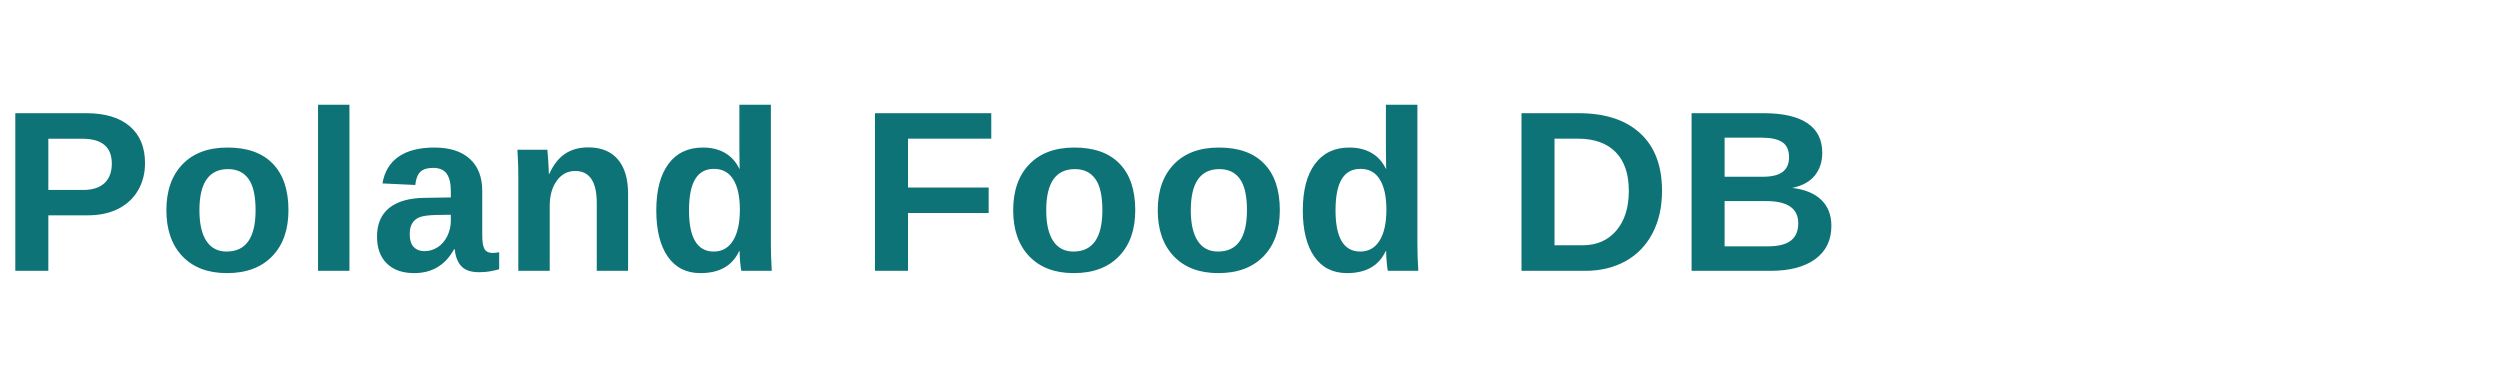
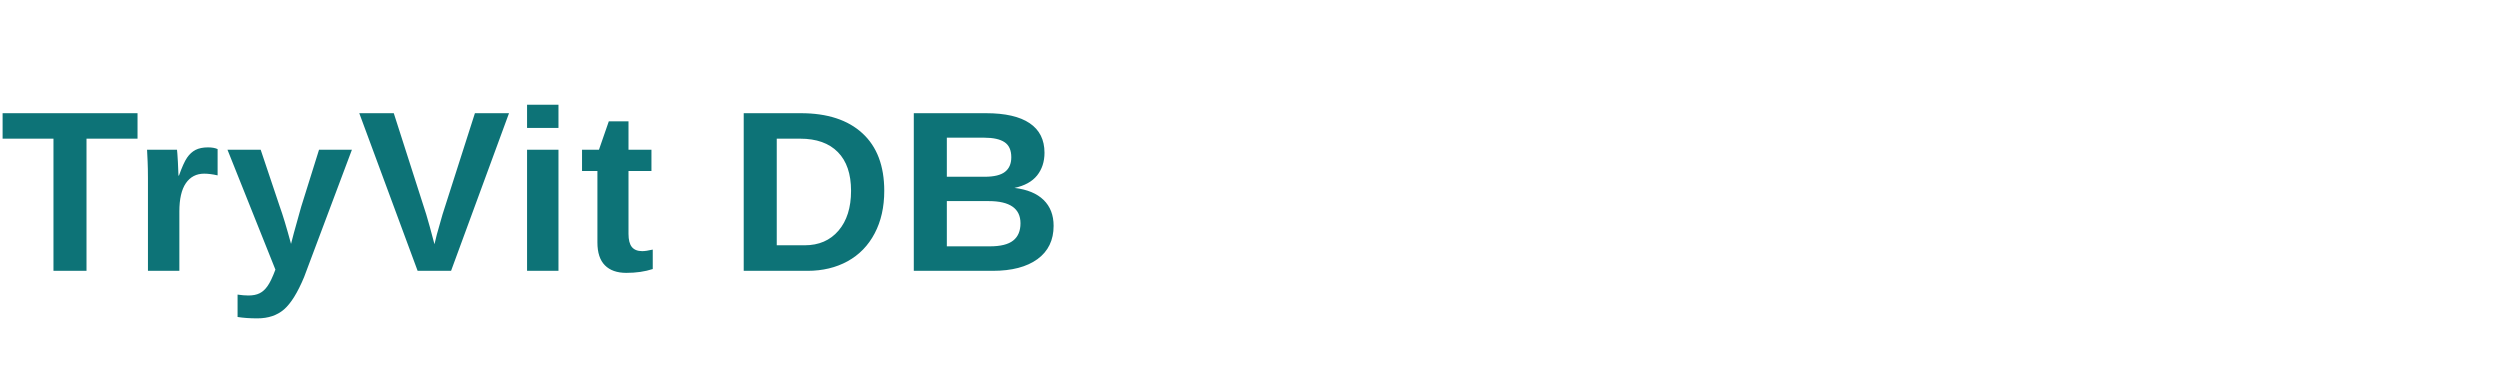
- <svg xmlns="http://www.w3.org/2000/svg" viewBox="0 0 480 72" role="img" aria-label="Poland Food DB wordmark">
-   <text x="0" y="52" font-family="'Segoe UI', system-ui, -apple-system, BlinkMacSystemFont, 'Helvetica Neue', Arial, sans-serif" font-size="44" font-weight="700" fill="#0d7377" letter-spacing="0.02em">Poland Food DB</text>
+ <svg xmlns="http://www.w3.org/2000/svg" viewBox="0 0 480 72" role="img" aria-label="TryVit DB wordmark">
+   <text x="0" y="52" font-family="'Segoe UI', system-ui, -apple-system, BlinkMacSystemFont, 'Helvetica Neue', Arial, sans-serif" font-size="44" font-weight="700" fill="#0d7377" letter-spacing="0.02em">TryVit DB</text>
</svg>
